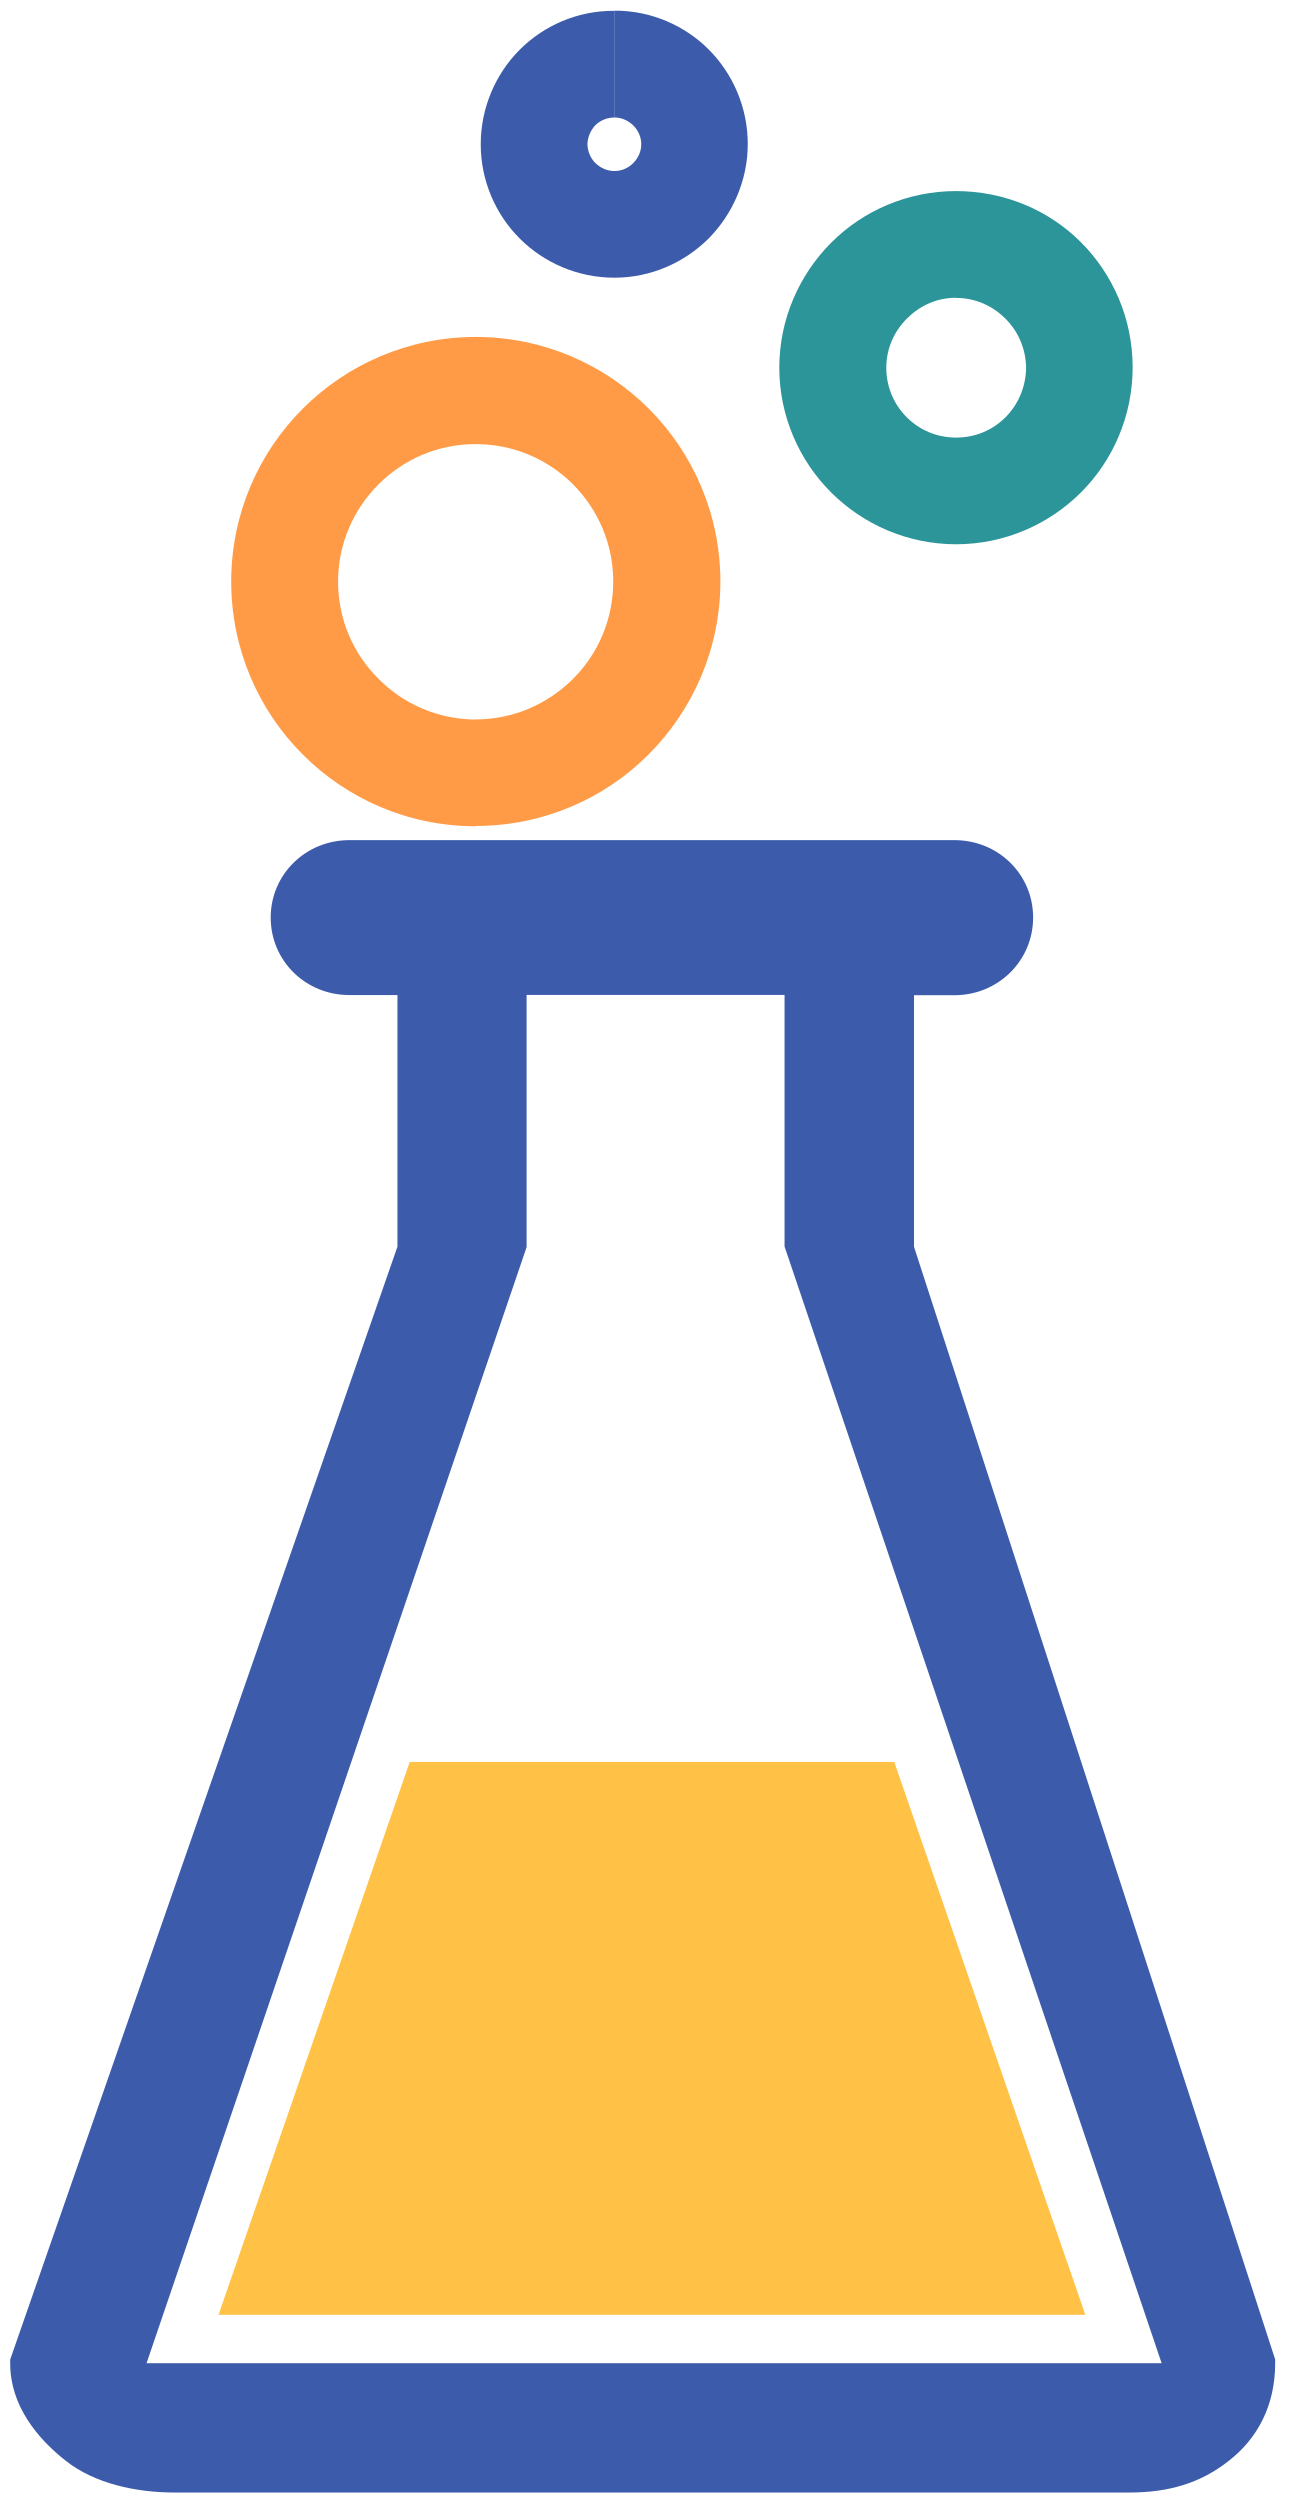
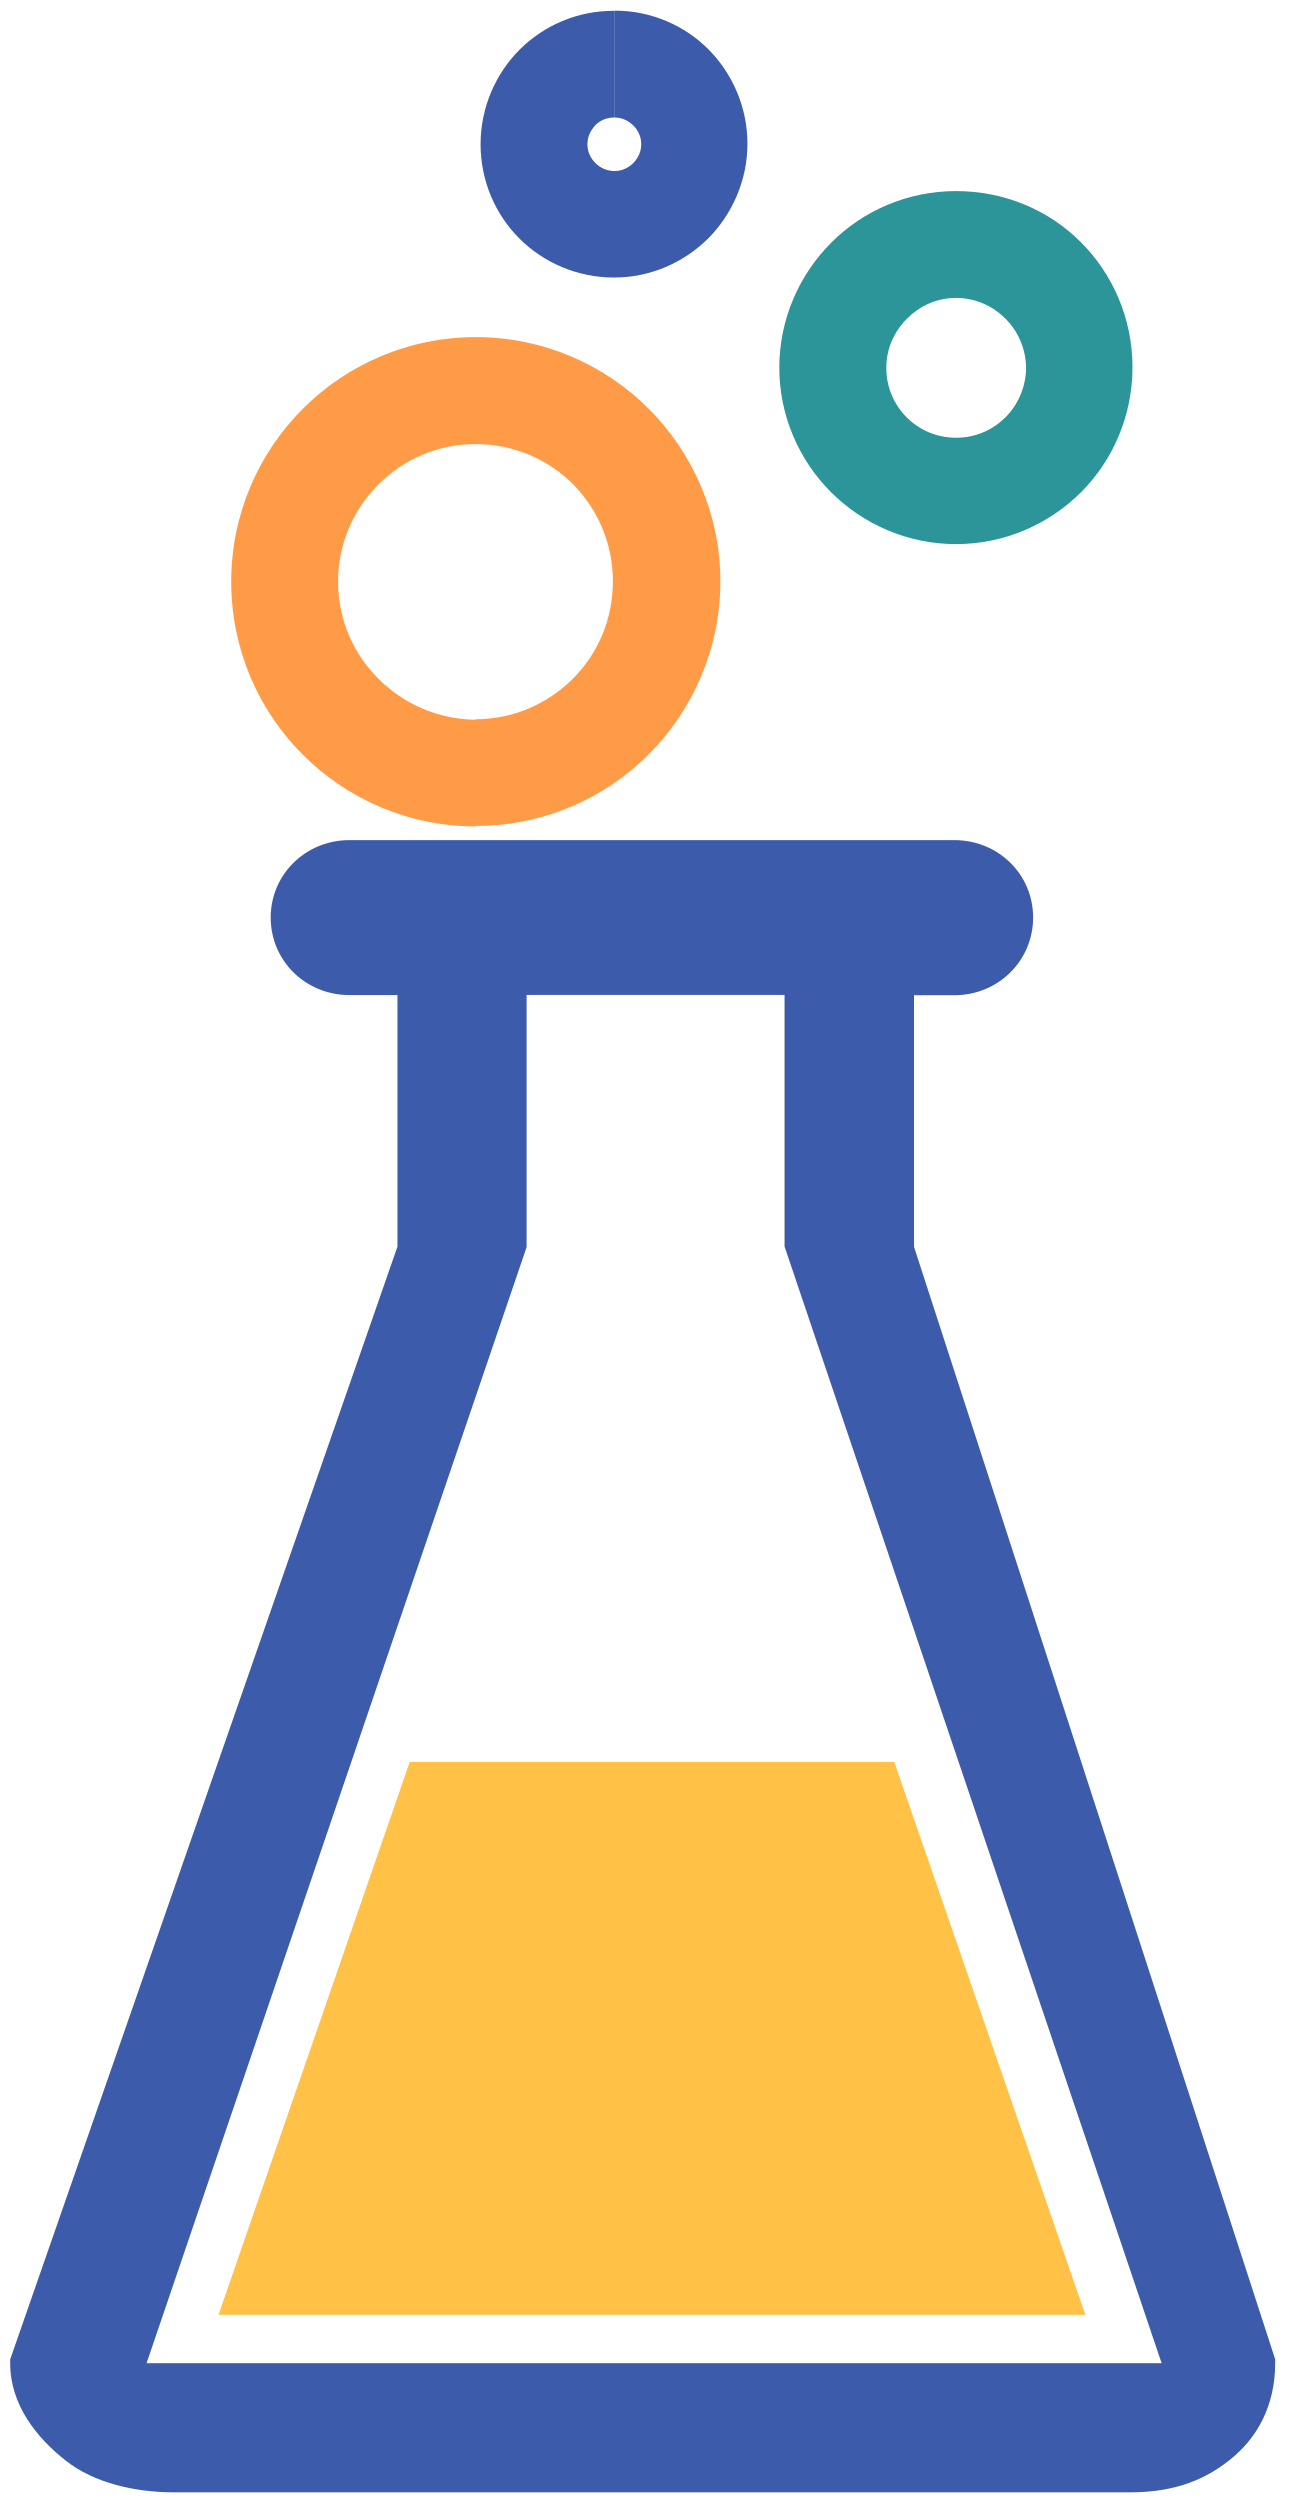
<svg xmlns="http://www.w3.org/2000/svg" width="81" height="157">
  <g fill="none">
-     <g>
-       <g>
-         <path fill="#FFC246" d="M13.72 145.37h54.44l-12-34.72H25.73l-12 34.7" />
-         <path fill="#3C5CAB" d="M9.2 148.42l23.87-70.1V62.48h16.2v15.8l23.68 70.13H9.2M57.4 78.3V62.5h2.54c2.73 0 4.94-2.15 4.94-4.88 0-2.72-2.2-4.86-4.94-4.86h-38c-2.73 0-4.94 2.14-4.94 4.86 0 2.73 2.2 4.87 4.94 4.87h3.02v15.8L.64 148.18v.25c0 2.63 1.7 4.7 3.48 6.1 1.8 1.43 4.4 2 6.83 2h59.98c2.43 0 4.45-.57 6.25-2 1.8-1.4 2.9-3.48 2.9-6.1v-.26L57.4 78.3" />
-       </g>
-       <path fill="#3C5CAB" d="M38.6 4.02v3.36c.46 0 .86.2 1.17.5.3.3.5.7.5 1.18 0 .47-.2.87-.5 1.18-.3.3-.7.5-1.18.5s-.88-.2-1.2-.5c-.3-.3-.48-.7-.5-1.18.02-.48.2-.87.5-1.2.32-.3.72-.48 1.2-.48V.68c-2.32-.02-4.44.93-5.95 2.44-1.5 1.5-2.45 3.63-2.45 5.94 0 2.3.94 4.42 2.46 5.93 1.5 1.5 3.62 2.45 5.93 2.45 2.3 0 4.4-.95 5.92-2.46 1.5-1.52 2.46-3.64 2.46-5.94 0-2.3-.95-4.43-2.46-5.94C43.02 1.62 40.9.66 38.6.67v3.35" />
-       <path fill="#FF9B46" d="M29.88 48.52v3.35c4.23 0 8.1-1.72 10.86-4.5 2.77-2.77 4.5-6.63 4.5-10.86 0-4.22-1.73-8.08-4.5-10.85-2.77-2.77-6.63-4.5-10.86-4.5-4.23 0-8.1 1.73-10.86 4.5-2.78 2.77-4.5 6.63-4.5 10.86 0 4.24 1.72 8.1 4.5 10.87 2.77 2.78 6.63 4.5 10.86 4.5v-6.7c-2.4-.02-4.54-.98-6.1-2.55-1.58-1.57-2.54-3.7-2.55-6.1 0-2.4.97-4.55 2.54-6.12 1.57-1.57 3.7-2.53 6.1-2.53 2.4 0 4.54.96 6.12 2.53 1.56 1.58 2.52 3.72 2.52 6.1 0 2.4-.96 4.55-2.53 6.12-1.6 1.58-3.73 2.54-6.12 2.54v3.36" />
-       <path fill="#2B959A" d="M60.04 15.35v3.36c1.22 0 2.3.5 3.1 1.3.8.8 1.28 1.87 1.3 3.1-.02 1.2-.5 2.3-1.3 3.1-.8.8-1.88 1.27-3.1 1.27-1.22 0-2.3-.48-3.1-1.28-.8-.8-1.28-1.9-1.28-3.1 0-1.23.5-2.3 1.3-3.1.8-.8 1.86-1.3 3.08-1.3V12c-3.05 0-5.85 1.24-7.84 3.24-2 2-3.26 4.8-3.26 7.85 0 3.04 1.25 5.84 3.26 7.84 2 2 4.8 3.25 7.84 3.25 3.06 0 5.85-1.26 7.85-3.26 2-2 3.24-4.8 3.24-7.85 0-3.07-1.25-5.86-3.25-7.86S63.1 12 60.03 12v3.35" />
-     </g>
+     <path fill="#FFC246" d="M13.72 145.37h54.44l-12-34.72H25.73l-12 34.7" />
+     <path fill="#3C5CAB" d="M9.2 148.42l23.87-70.1V62.48h16.2v15.8l23.68 70.13H9.2m48.2-70.1V62.5h2.54c2.73 0 4.94-2.15 4.94-4.88 0-2.72-2.2-4.86-4.94-4.86h-38c-2.73 0-4.94 2.14-4.94 4.86 0 2.73 2.2 4.87 4.94 4.87h3.02v15.8L.64 148.17v.25c0 2.63 1.7 4.7 3.48 6.1 1.8 1.43 4.4 2 6.83 2h59.98c2.43 0 4.45-.57 6.25-2 1.8-1.4 2.9-3.48 2.9-6.1v-.26L57.4 78.3M38.6 4.02v3.36c.46 0 .86.2 1.17.5.3.3.5.7.5 1.18 0 .47-.2.87-.5 1.18-.3.3-.7.5-1.18.5s-.9-.2-1.2-.5c-.3-.3-.5-.7-.5-1.18s.2-.87.5-1.2c.3-.3.7-.48 1.2-.48V.68c-2.33-.02-4.45.93-5.96 2.44-1.5 1.5-2.45 3.63-2.45 5.94 0 2.3.93 4.42 2.45 5.93 1.5 1.5 3.62 2.44 5.93 2.44 2.3 0 4.4-.95 5.92-2.46 1.5-1.52 2.46-3.64 2.46-5.94 0-2.3-.95-4.43-2.46-5.94C43.02 1.62 40.9.66 38.6.67v3.35" />
+     <path fill="#FF9B46" d="M29.88 48.52v3.35c4.23 0 8.1-1.72 10.86-4.5 2.77-2.77 4.5-6.63 4.5-10.86 0-4.2-1.73-8.07-4.5-10.84-2.77-2.77-6.63-4.5-10.86-4.5-4.23 0-8.1 1.73-10.86 4.5-2.78 2.77-4.5 6.63-4.5 10.86 0 4.24 1.72 8.1 4.5 10.87 2.77 2.77 6.63 4.5 10.86 4.5v-6.7c-2.4-.03-4.54-1-6.1-2.56-1.58-1.57-2.54-3.7-2.55-6.1 0-2.4.97-4.55 2.54-6.12 1.57-1.57 3.7-2.53 6.1-2.53 2.4 0 4.54.95 6.12 2.52 1.55 1.58 2.5 3.72 2.5 6.1 0 2.4-.95 4.55-2.52 6.12-1.6 1.58-3.73 2.54-6.12 2.54v3.36" />
+     <path fill="#2B959A" d="M60.04 15.35v3.36c1.22 0 2.3.5 3.1 1.3.8.8 1.28 1.88 1.3 3.1-.02 1.2-.5 2.3-1.3 3.1-.8.8-1.88 1.28-3.1 1.28-1.22 0-2.3-.48-3.1-1.28-.8-.8-1.28-1.9-1.28-3.1 0-1.23.5-2.3 1.3-3.1.8-.8 1.86-1.3 3.08-1.3V12c-3.05 0-5.85 1.24-7.84 3.24-2 2-3.26 4.8-3.26 7.85 0 3.03 1.25 5.83 3.26 7.83 2 2 4.8 3.25 7.84 3.25 3.06 0 5.85-1.26 7.85-3.26 2-2 3.23-4.8 3.23-7.85 0-3.07-1.25-5.86-3.25-7.86S63.1 12 60.03 12v3.35" />
  </g>
</svg>
